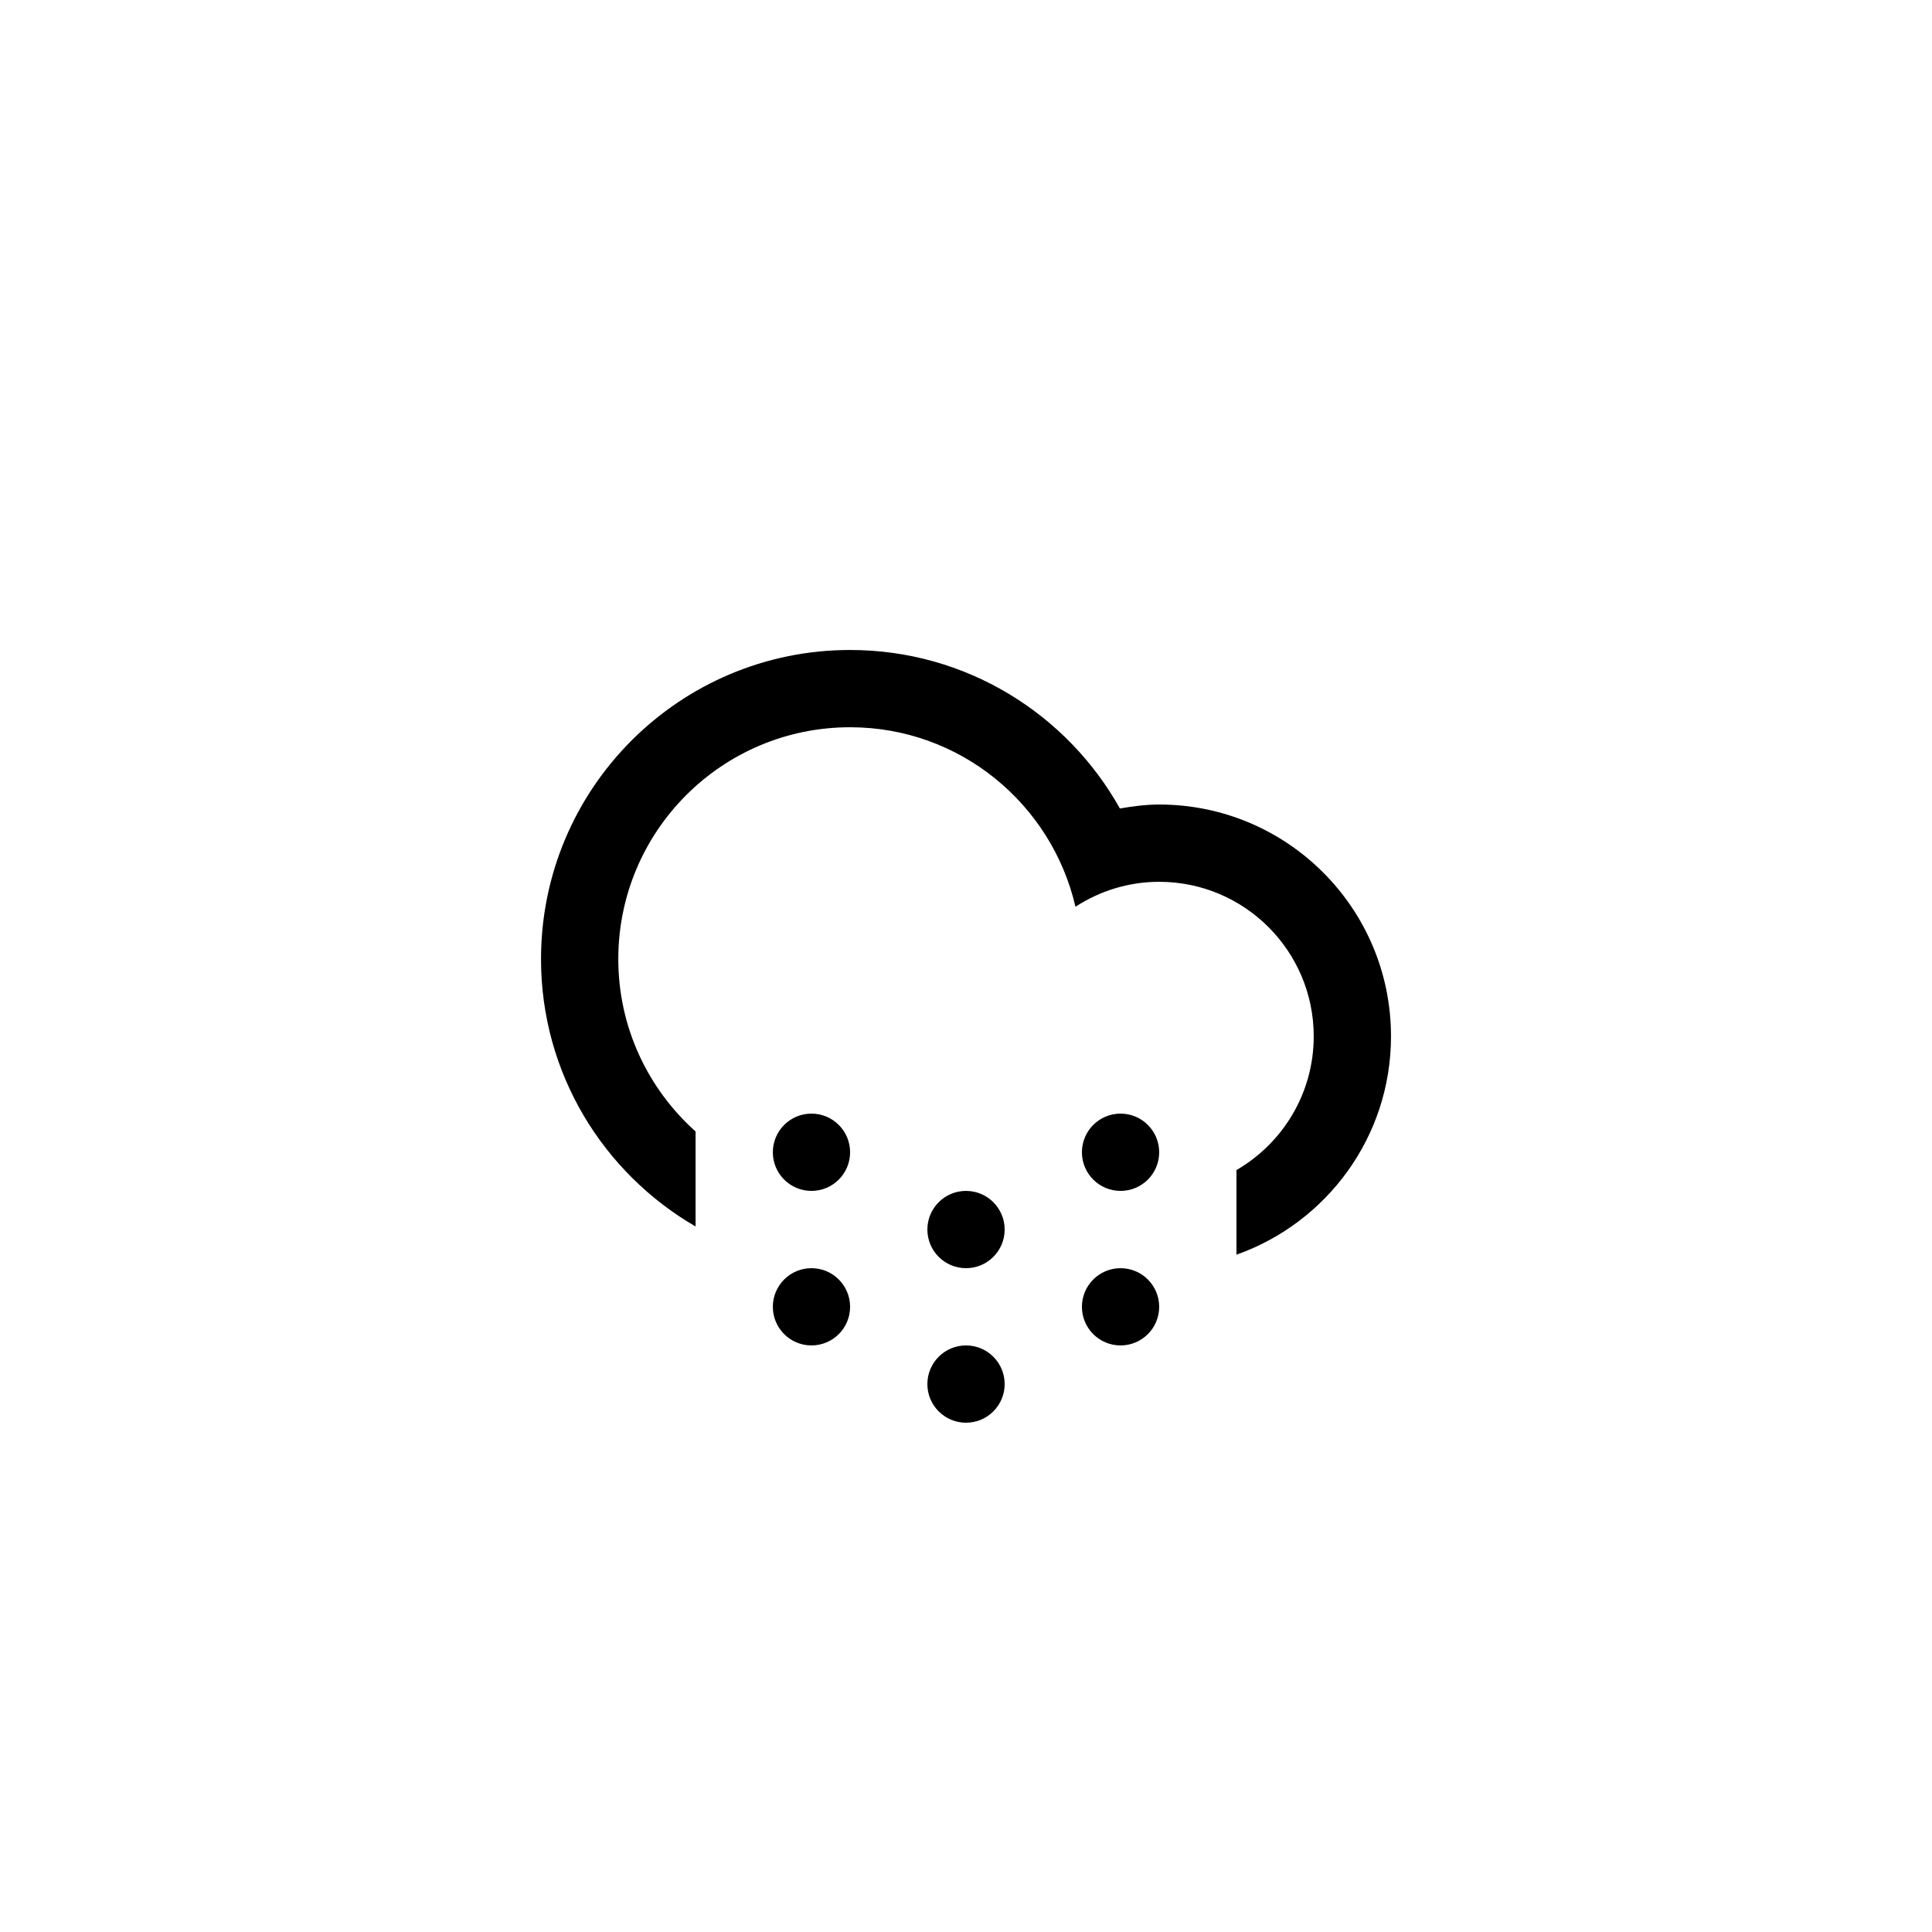
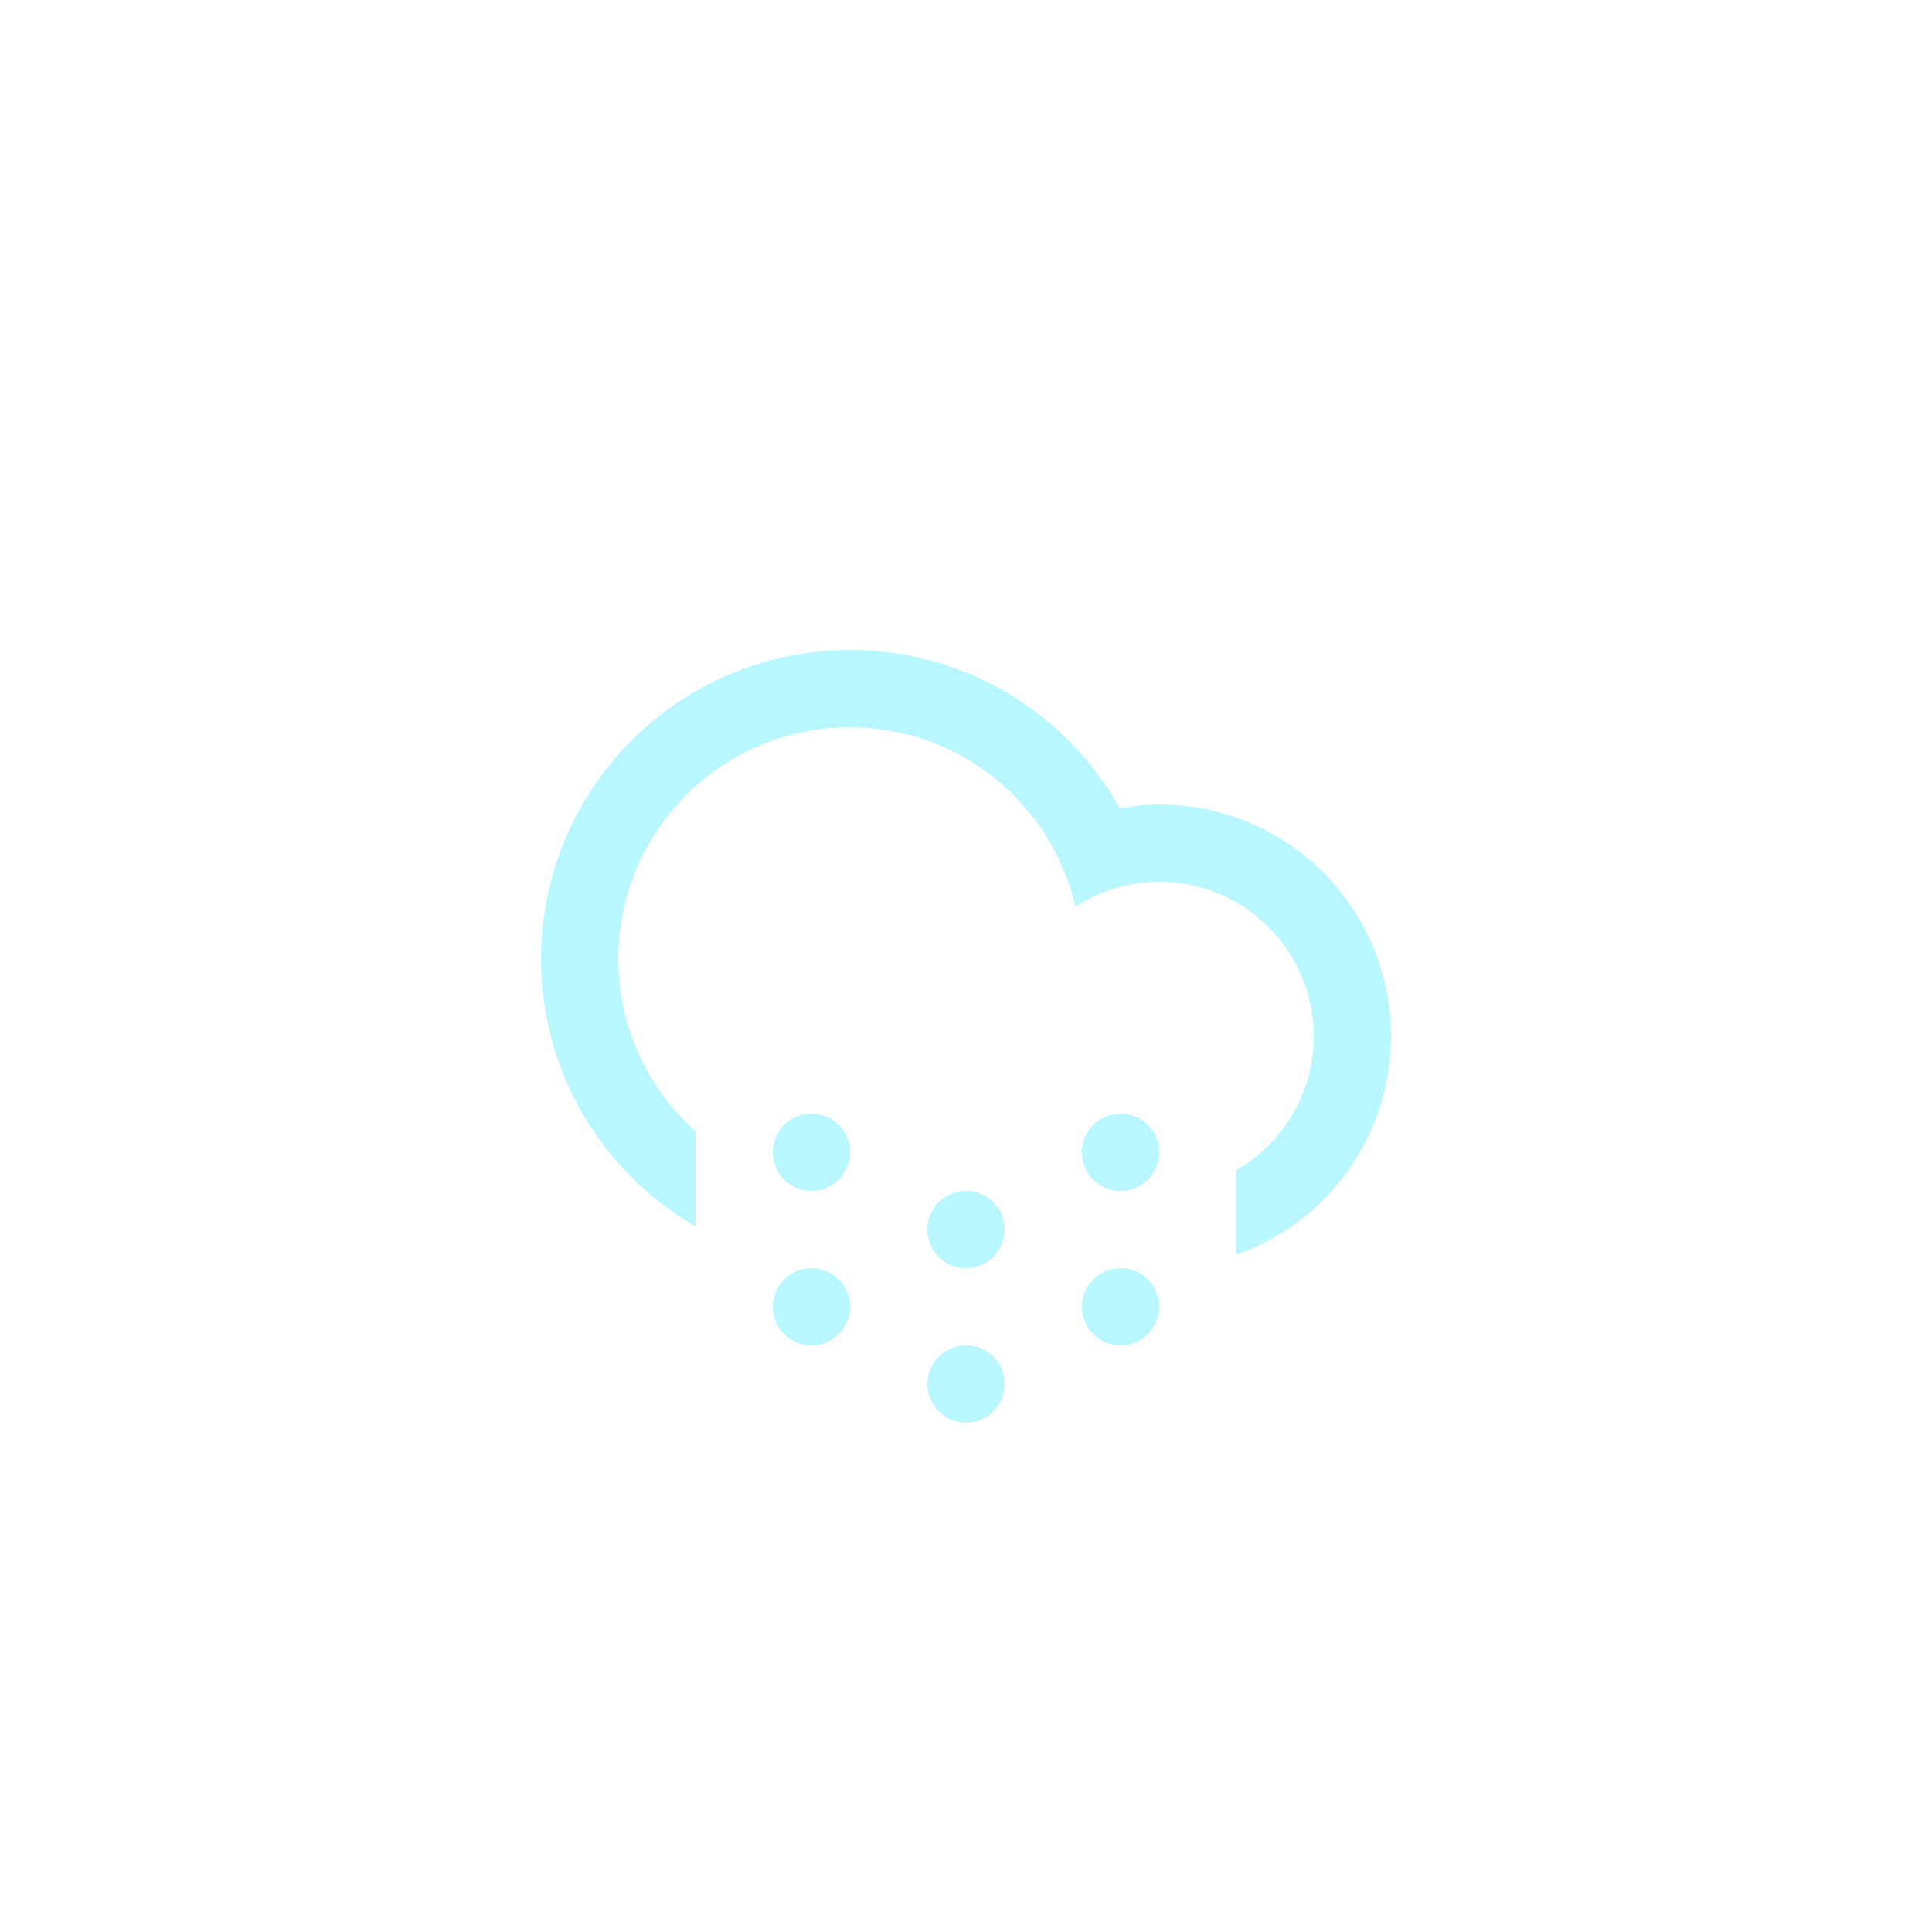
<svg xmlns="http://www.w3.org/2000/svg" version="1.1" id="Layer_1" x="0px" y="0px" width="100px" height="100px" viewBox="0 0 100 100" enable-background="new 0 0 100 100" xml:space="preserve">
-   <path fill-rule="evenodd" clip-rule="evenodd" d="M63.999,64.943v-4.381c2.389-1.385,3.999-3.963,3.999-6.922  c0-4.416-3.581-7.998-7.999-7.998c-1.6,0-3.083,0.48-4.333,1.291c-1.231-5.317-5.974-9.291-11.665-9.291  c-6.627,0-11.998,5.373-11.998,12c0,3.549,1.55,6.729,4,8.924v4.916c-4.777-2.768-8-7.922-8-13.84  c0-8.836,7.163-15.999,15.998-15.999c6.004,0,11.229,3.312,13.965,8.204c0.664-0.113,1.337-0.205,2.033-0.205  c6.627,0,11.999,5.373,11.999,11.998C71.998,58.863,68.655,63.293,63.999,64.943z M42.001,57.641c1.105,0,2,0.896,2,2  c0,1.105-0.895,2-2,2c-1.104,0-1.999-0.895-1.999-2C40.002,58.537,40.897,57.641,42.001,57.641z M42.001,65.641c1.105,0,2,0.895,2,2  c0,1.104-0.895,1.998-2,1.998c-1.104,0-1.999-0.895-1.999-1.998C40.002,66.535,40.897,65.641,42.001,65.641z M50.001,61.641  c1.104,0,2,0.895,2,2c0,1.104-0.896,2-2,2c-1.105,0-2-0.896-2-2C48.001,62.535,48.896,61.641,50.001,61.641z M50.001,69.639  c1.104,0,2,0.896,2,2c0,1.105-0.896,2-2,2c-1.105,0-2-0.895-2-2C48.001,70.535,48.896,69.639,50.001,69.639z M57.999,57.641  c1.105,0,2,0.896,2,2c0,1.105-0.895,2-2,2c-1.104,0-1.999-0.895-1.999-2C56,58.537,56.896,57.641,57.999,57.641z M57.999,65.641  c1.105,0,2,0.895,2,2c0,1.104-0.895,1.998-2,1.998c-1.104,0-1.999-0.895-1.999-1.998C56,66.535,56.896,65.641,57.999,65.641z" />
+   <path fill-rule="evenodd" fill="#b8f7ff" clip-rule="evenodd" d="M63.999,64.943v-4.381c2.389-1.385,3.999-3.963,3.999-6.922  c0-4.416-3.581-7.998-7.999-7.998c-1.6,0-3.083,0.48-4.333,1.291c-1.231-5.317-5.974-9.291-11.665-9.291  c-6.627,0-11.998,5.373-11.998,12c0,3.549,1.55,6.729,4,8.924v4.916c-4.777-2.768-8-7.922-8-13.84  c0-8.836,7.163-15.999,15.998-15.999c6.004,0,11.229,3.312,13.965,8.204c0.664-0.113,1.337-0.205,2.033-0.205  c6.627,0,11.999,5.373,11.999,11.998C71.998,58.863,68.655,63.293,63.999,64.943z M42.001,57.641c1.105,0,2,0.896,2,2  c0,1.105-0.895,2-2,2c-1.104,0-1.999-0.895-1.999-2C40.002,58.537,40.897,57.641,42.001,57.641z M42.001,65.641c1.105,0,2,0.895,2,2  c0,1.104-0.895,1.998-2,1.998c-1.104,0-1.999-0.895-1.999-1.998C40.002,66.535,40.897,65.641,42.001,65.641z M50.001,61.641  c1.104,0,2,0.895,2,2c0,1.104-0.896,2-2,2c-1.105,0-2-0.896-2-2C48.001,62.535,48.896,61.641,50.001,61.641z M50.001,69.639  c1.104,0,2,0.896,2,2c0,1.105-0.896,2-2,2c-1.105,0-2-0.895-2-2C48.001,70.535,48.896,69.639,50.001,69.639z M57.999,57.641  c1.105,0,2,0.896,2,2c0,1.105-0.895,2-2,2c-1.104,0-1.999-0.895-1.999-2C56,58.537,56.896,57.641,57.999,57.641z M57.999,65.641  c1.105,0,2,0.895,2,2c0,1.104-0.895,1.998-2,1.998c-1.104,0-1.999-0.895-1.999-1.998C56,66.535,56.896,65.641,57.999,65.641z" />
</svg>
